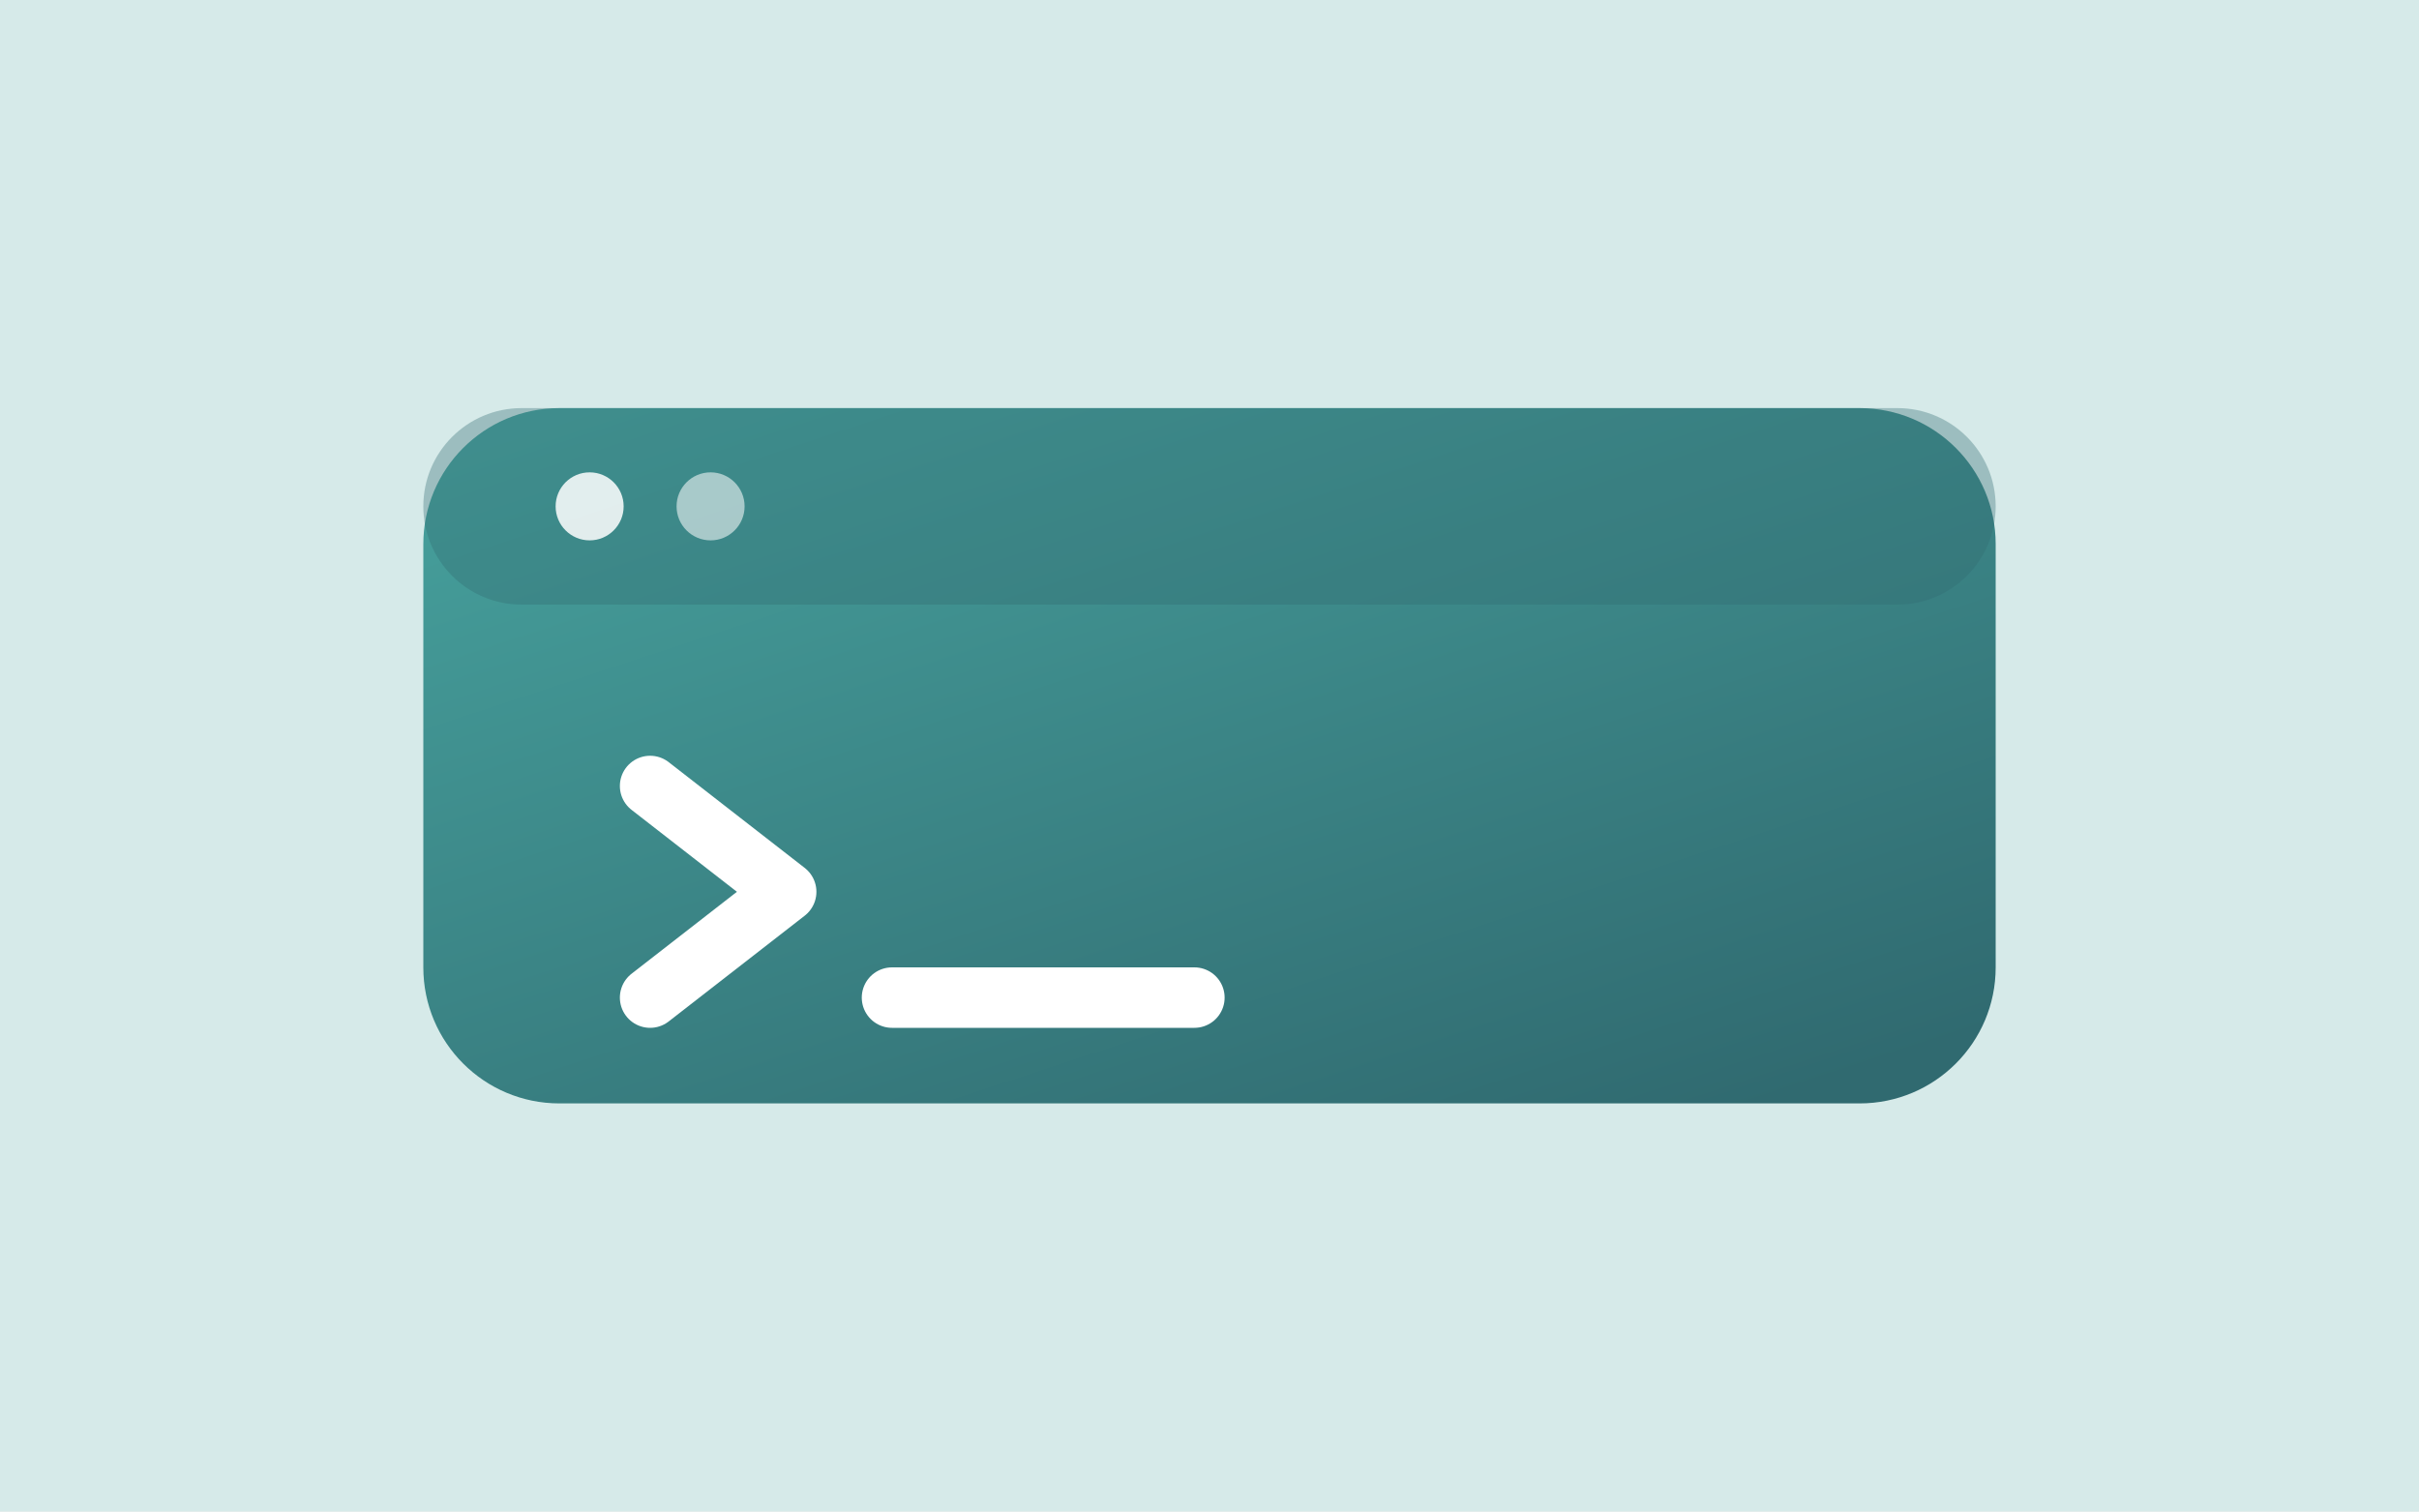
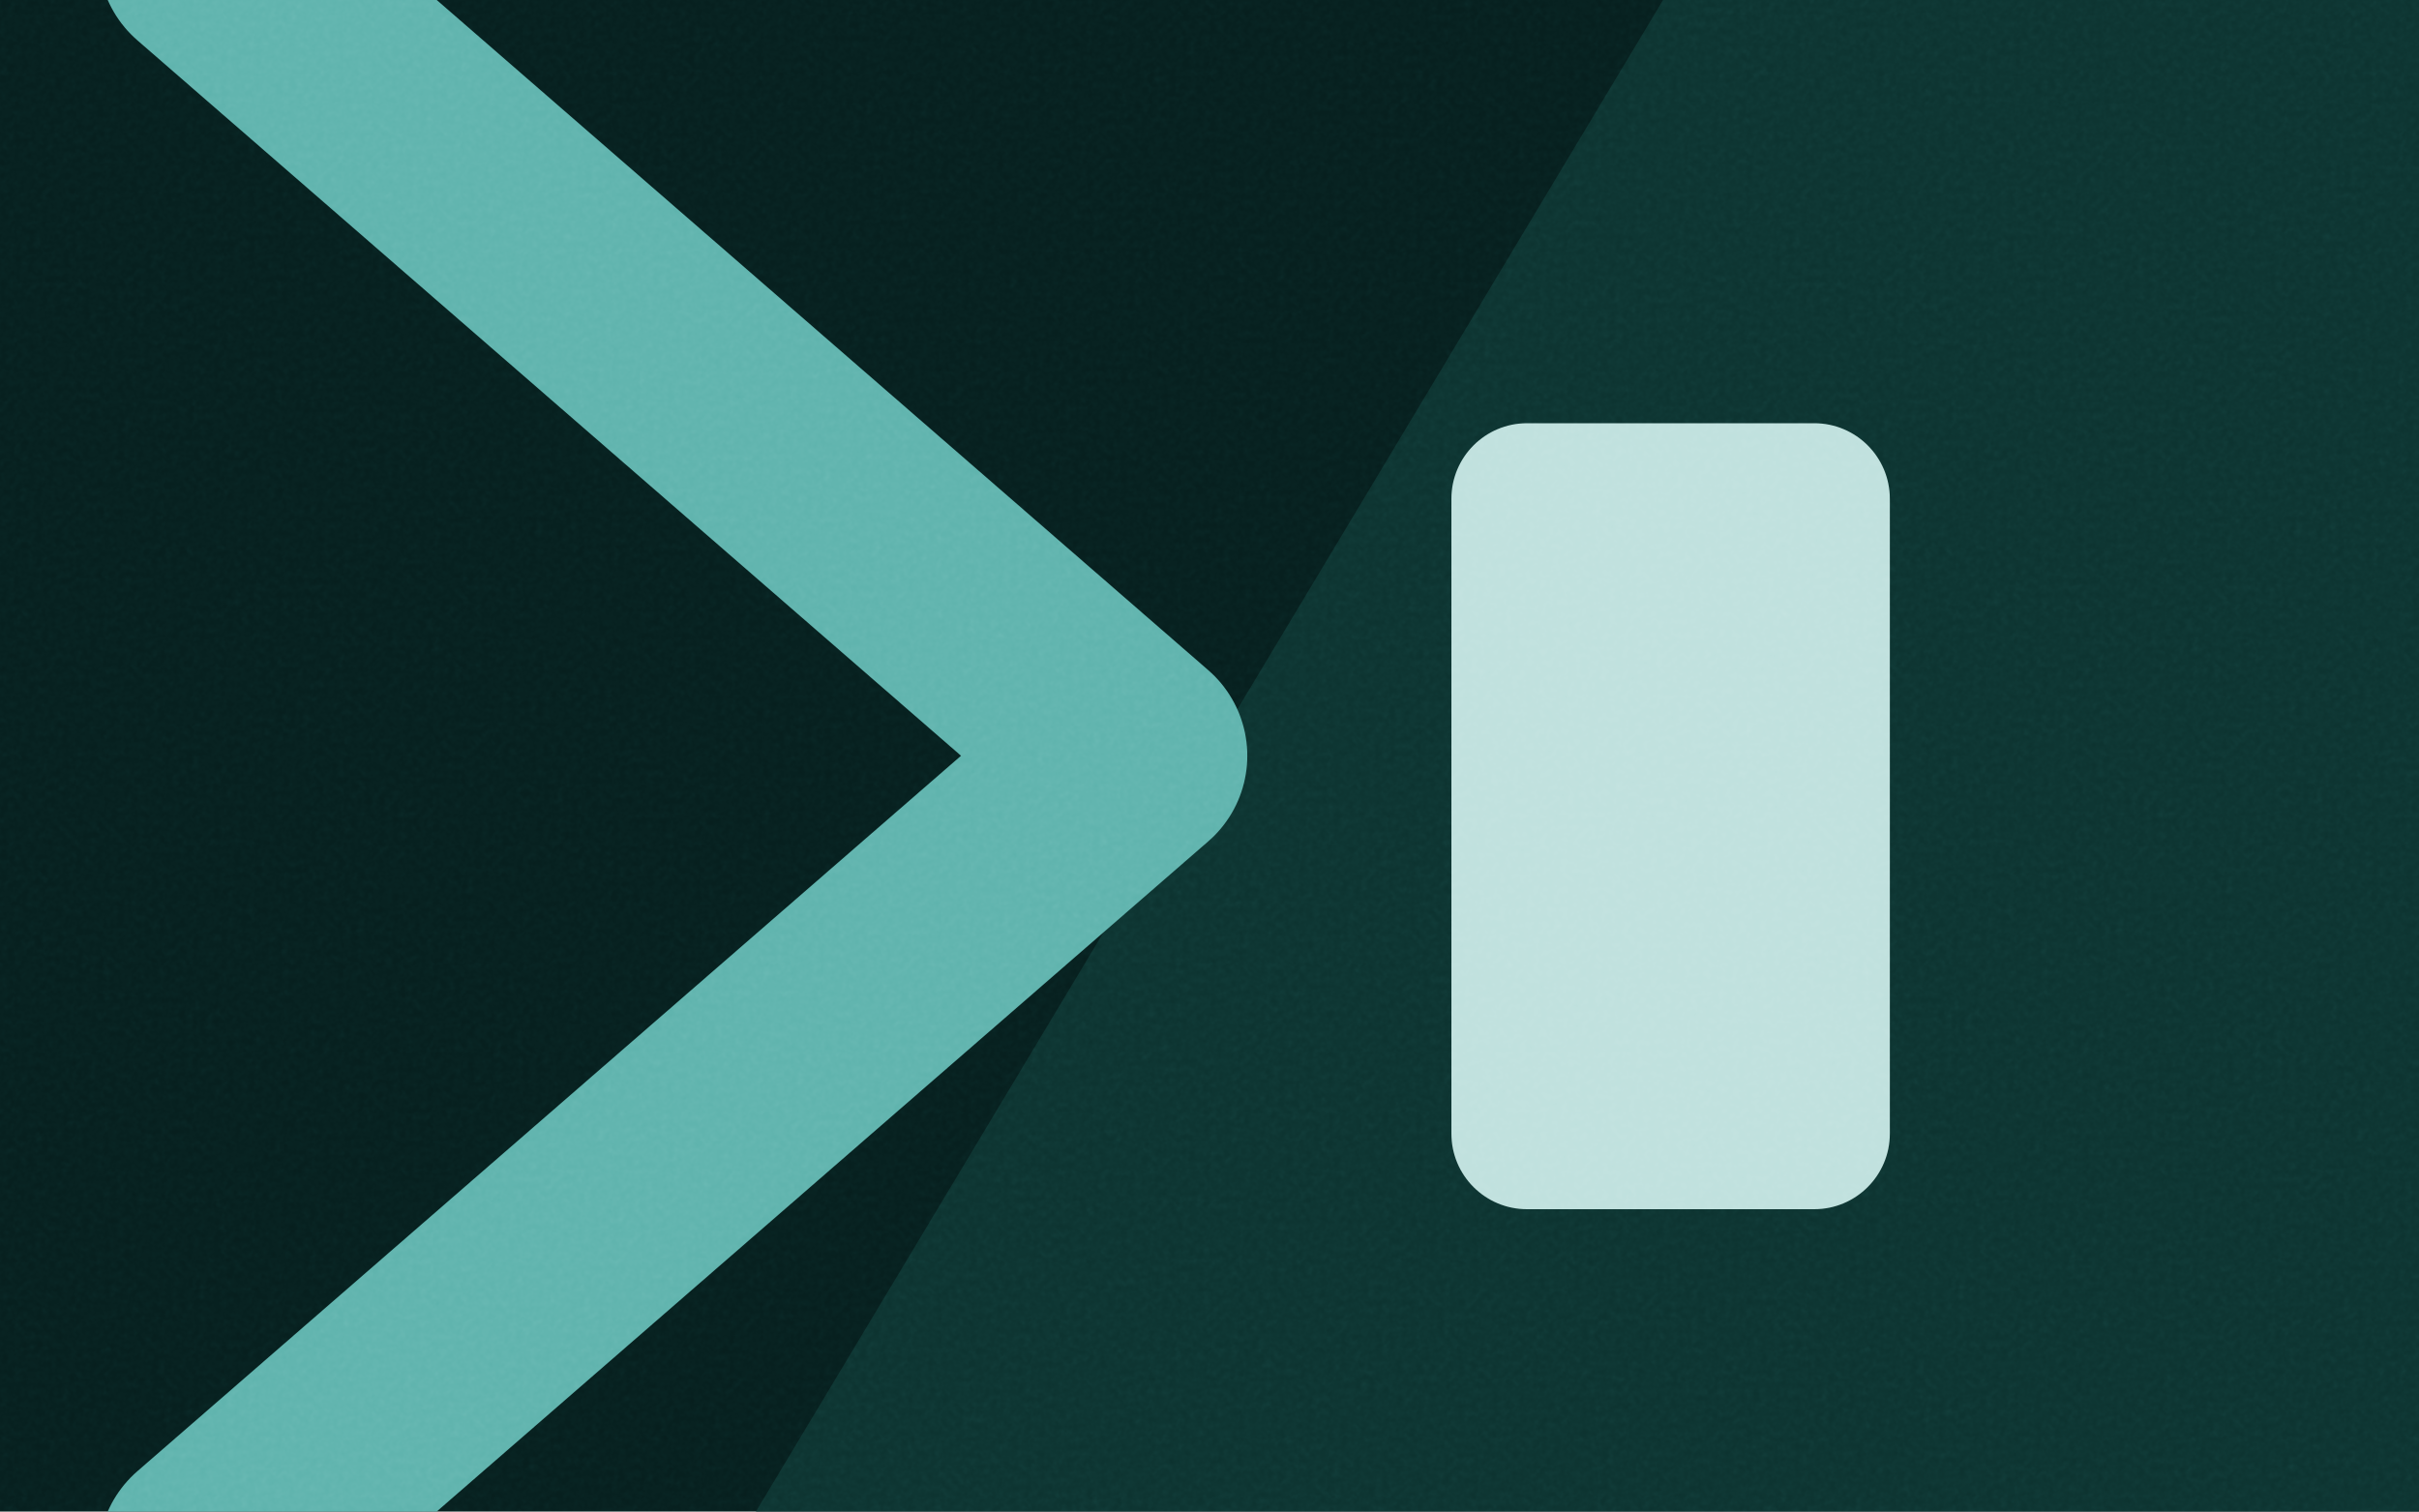
<svg xmlns="http://www.w3.org/2000/svg" viewBox="0 0 320 200" preserveAspectRatio="xMidYMid slice">
  <defs>
-     <linearGradient id="g" x1="0.1" y1="0" x2="0.85" y2="1">
-       <stop offset="0" stop-color="#46a09c" />
-       <stop offset="1" stop-color="#306a70" />
-     </linearGradient>
-     <linearGradient id="gl" x1="0" y1="0" x2="0" y2="1">
-       <stop offset="0" stop-color="#94c8c6" />
-       <stop offset="1" stop-color="#46a09c" />
-     </linearGradient>
+     <filter id="g">
+       <feTurbulence type="fractalNoise" baseFrequency="1.1" numOctaves="2" stitchTiles="stitch" />
+       <feColorMatrix type="saturate" values="0" />
+       <feComponentTransfer>
+         <feFuncA type="linear" slope="0.5" />
+       </feComponentTransfer>
+     </filter>
  </defs>
-   <rect width="320" height="200" fill="#d6eae9" />
-   <rect x="56" y="54" width="208" height="92" rx="18" fill="url(#g)" />
-   <rect x="56" y="54" width="208" height="26" rx="13" fill="#306a70" opacity="0.35" />
-   <circle cx="78" cy="67" r="4.5" fill="#fff" opacity="0.85" />
-   <circle cx="94" cy="67" r="4.5" fill="#fff" opacity="0.55" />
-   <polyline points="86,104 104,118 86,132" fill="none" stroke="#fff" stroke-width="8" stroke-linecap="round" stroke-linejoin="round" />
-   <line x1="118" y1="132" x2="158" y2="132" stroke="#fff" stroke-width="8" stroke-linecap="round" />
+   <rect width="320" height="200" fill="#071f1e" />
+   <polygon points="220,0 320,0 320,200 100,200" fill="#0d3330" />
+   <polyline points="28,-6 150,100 28,206" fill="none" stroke="#5fb3ad" stroke-width="30" stroke-linecap="round" stroke-linejoin="round" />
+   <rect x="192" y="56" width="58" height="104" rx="10" fill="#bfe0dd" />
+   <rect width="320" height="200" filter="url(#g)" style="mix-blend-mode:soft-light" opacity="0.5" />
</svg>
